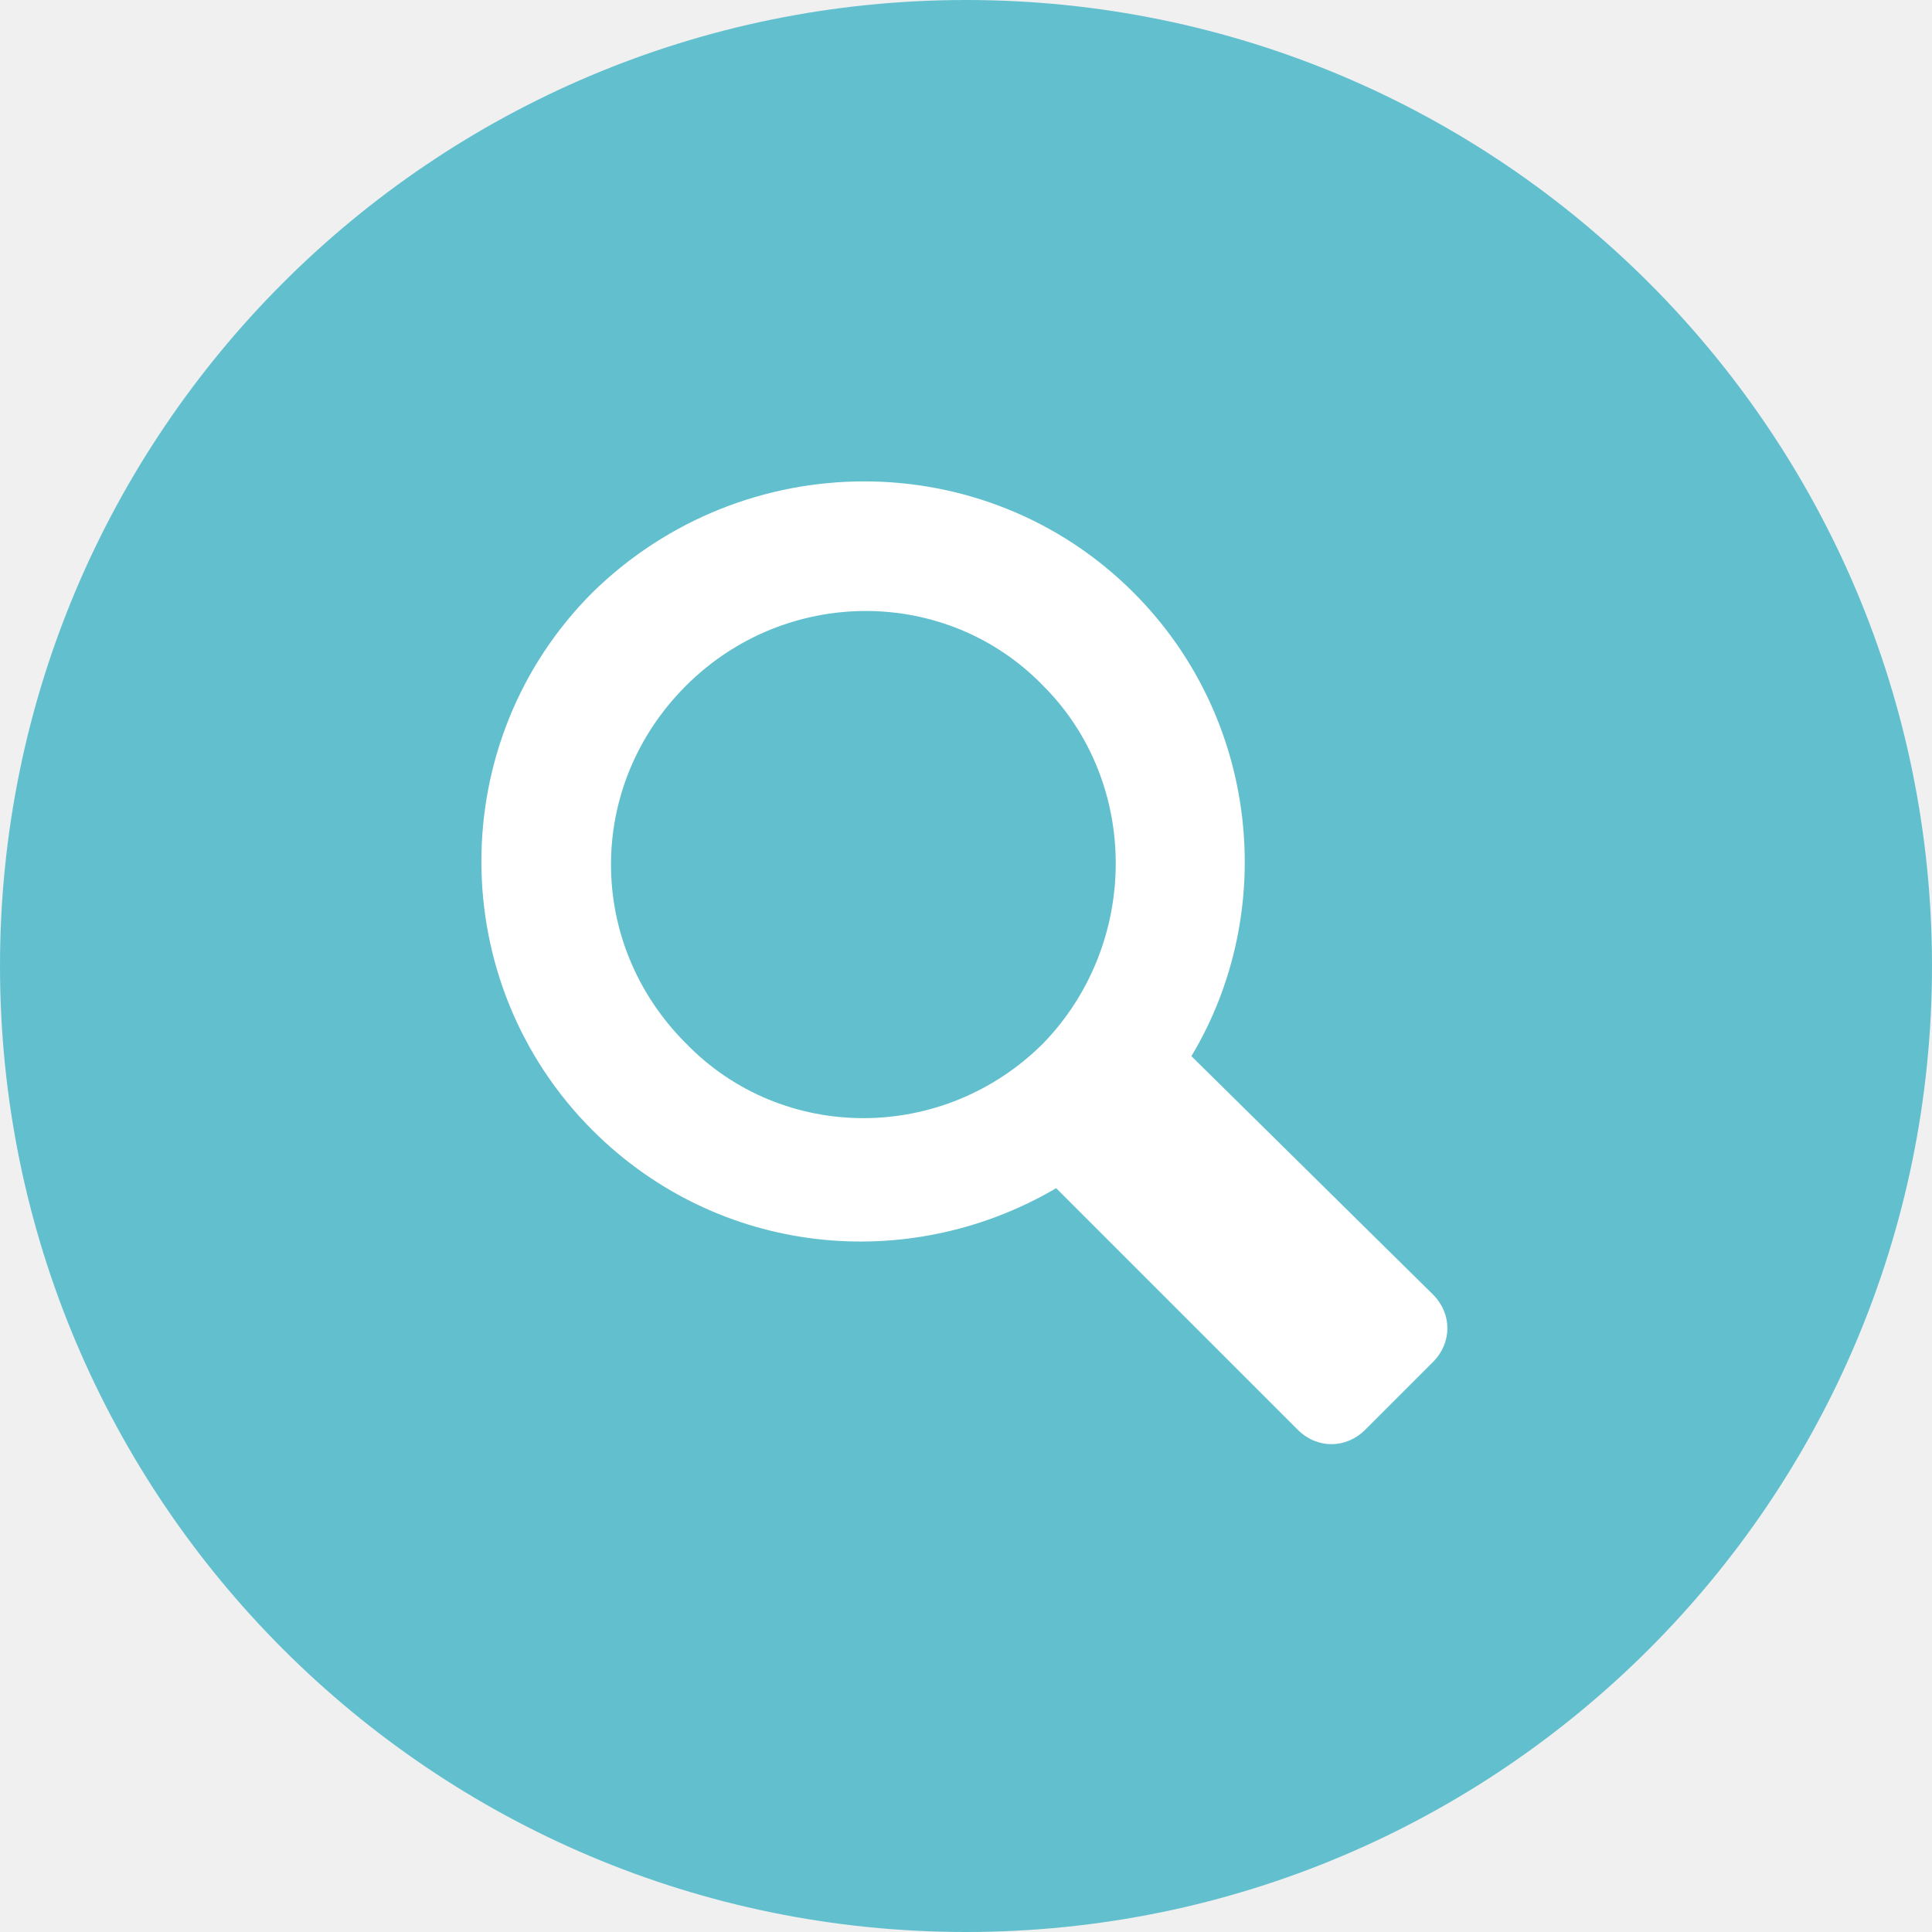
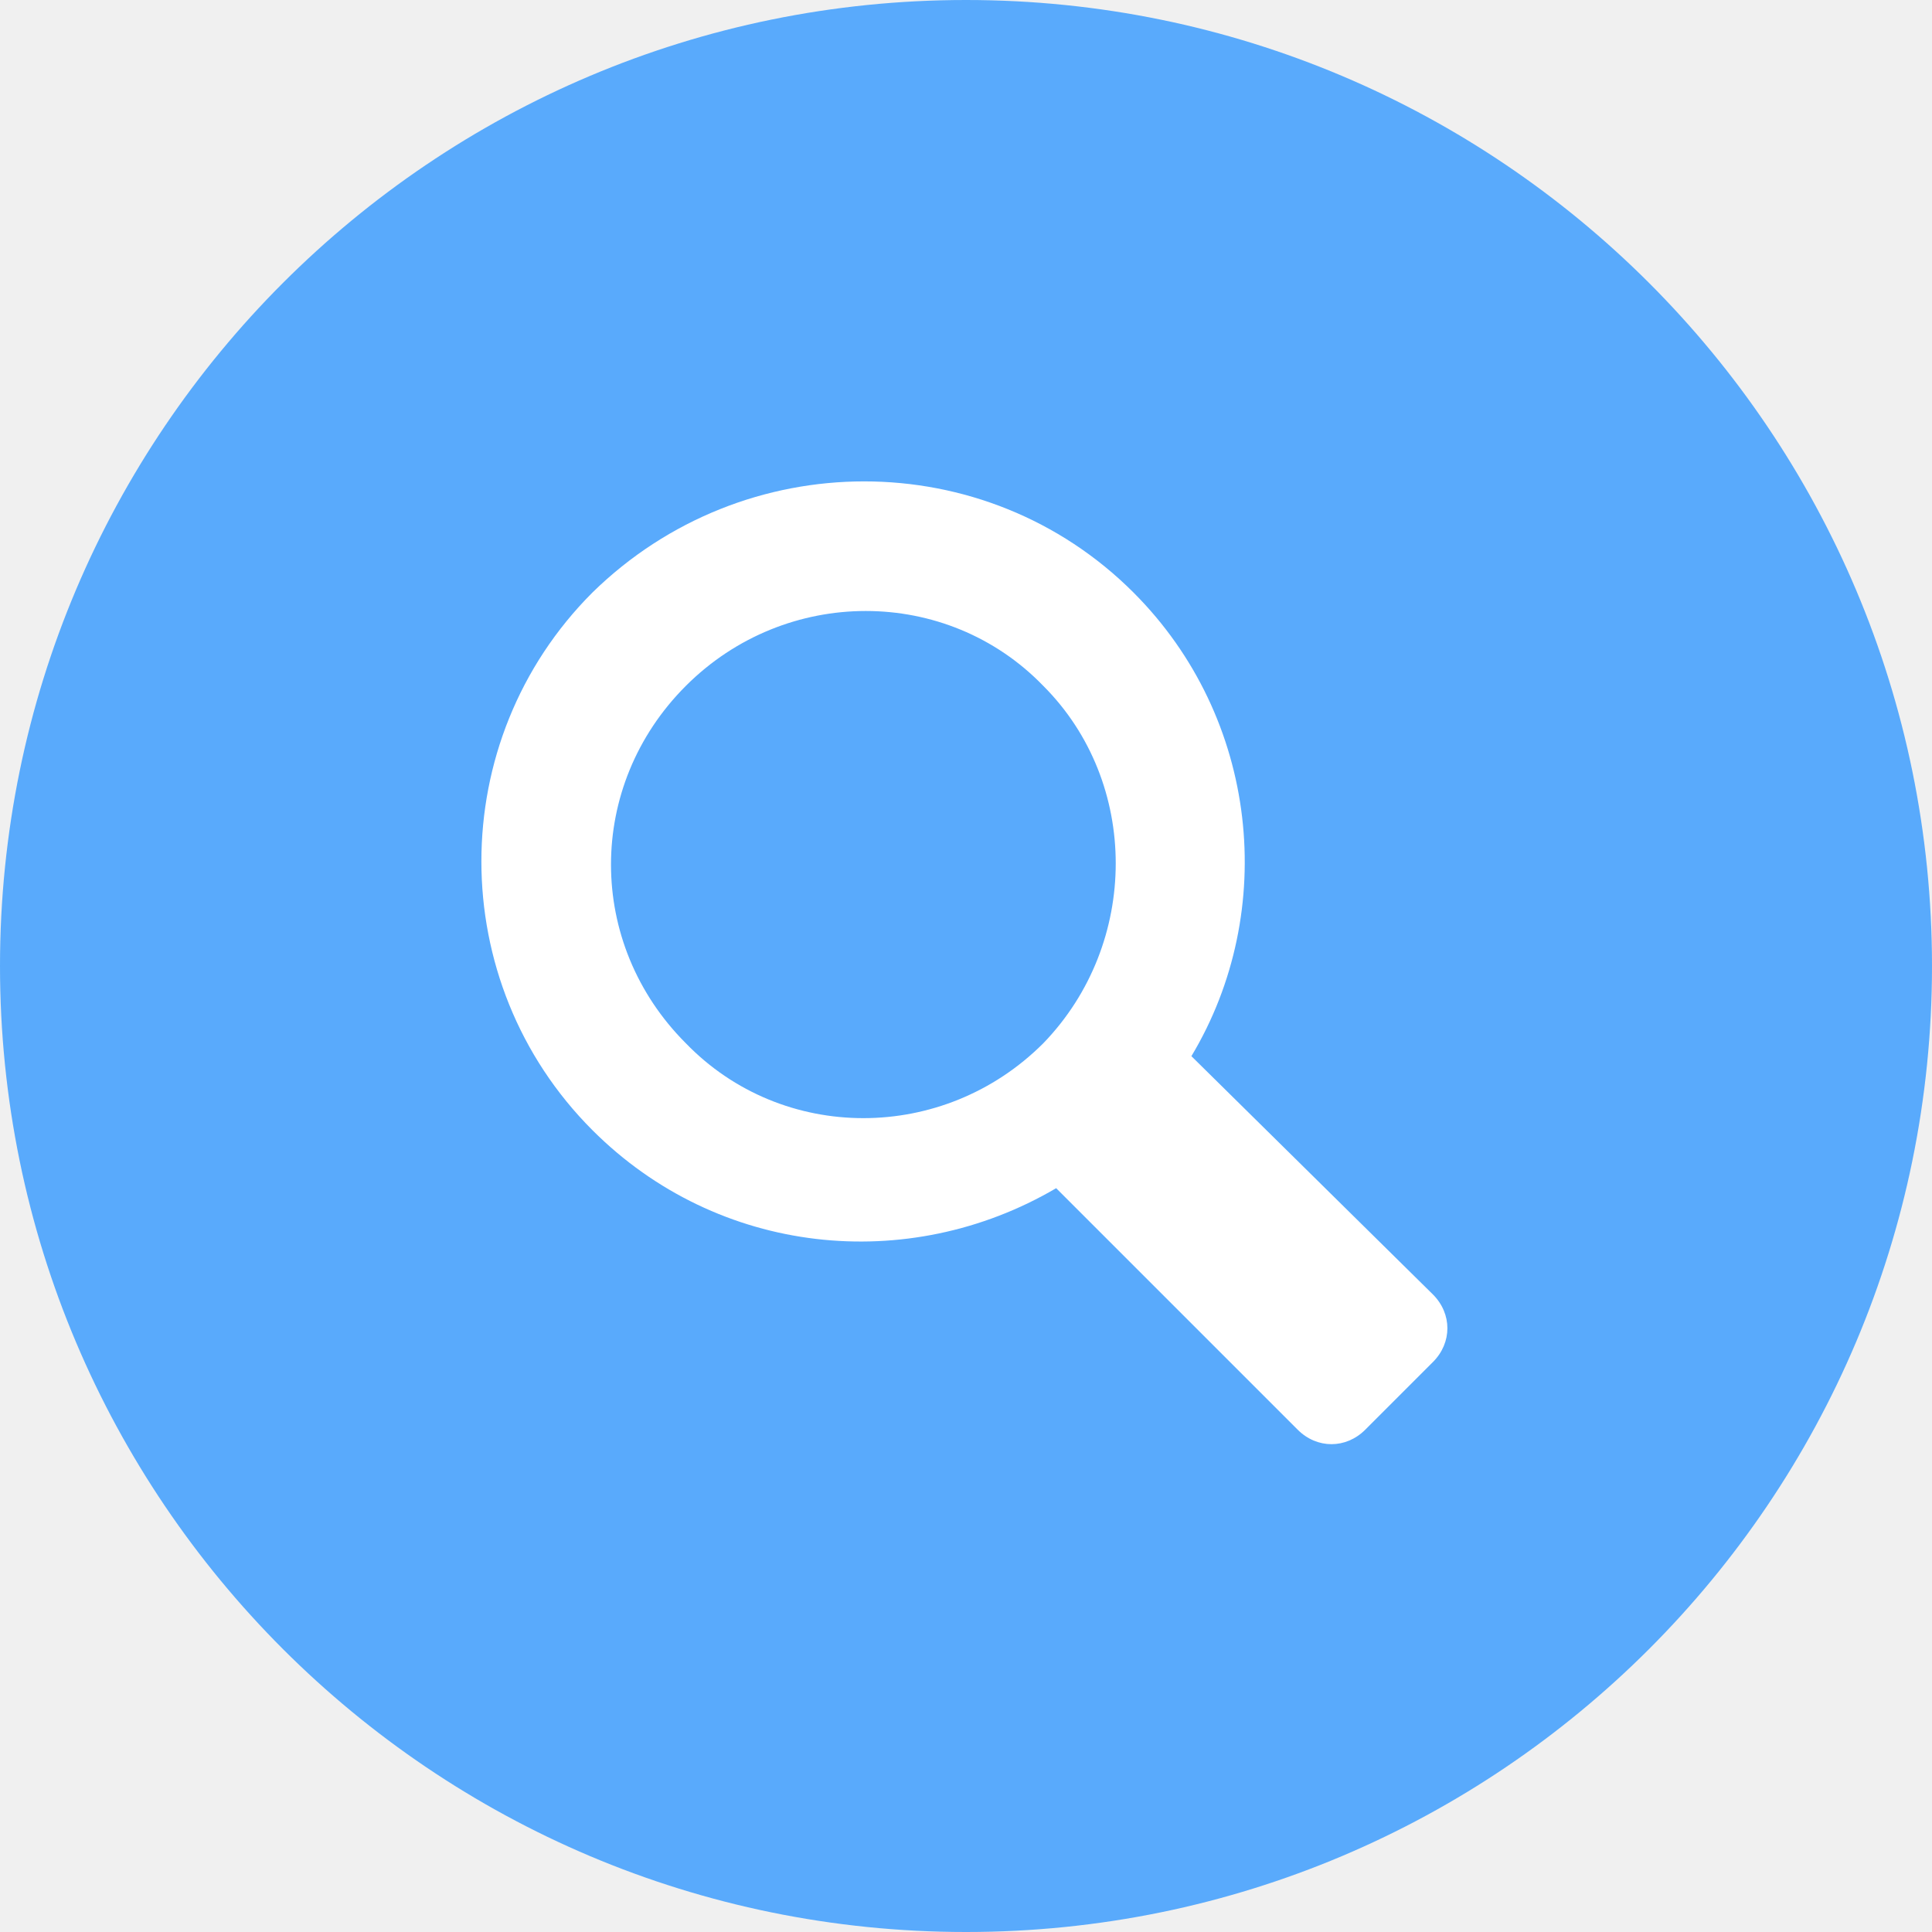
<svg xmlns="http://www.w3.org/2000/svg" version="1.1" id="Слой_1" x="0px" y="0px" width="60px" height="60px" viewBox="0 0 60 60" enable-background="new 0 0 60 60" xml:space="preserve">
  <g opacity="0.8">
    <g>
-       <circle fill="#3FB4C6" cx="30" cy="30" r="30" />
+       <circle fill="#3399FF" cx="30" cy="30" r="30" />
    </g>
  </g>
  <path fill="#FFFFFF" d="M35.2,18.4c-4.6-4.6-12.1-4.6-16.8,0c-4.6,4.6-4.6,12.1,0,16.7c3.9,3.9,9.8,4.5,14.4,1.8l7.5,7.5  c0.6,0.6,1.5,0.6,2.1,0l2.1-2.1c0.6-0.6,0.6-1.5,0-2.1L37,32.8C39.7,28.3,39.1,22.3,35.2,18.4z M32.4,32.4c-3.1,3.1-8.1,3.1-11.1,0  c-3.1-3.1-3.1-8,0-11.1c3.1-3.1,8.1-3.1,11.1,0C35.4,24.3,35.4,29.3,32.4,32.4z" />
</svg>
